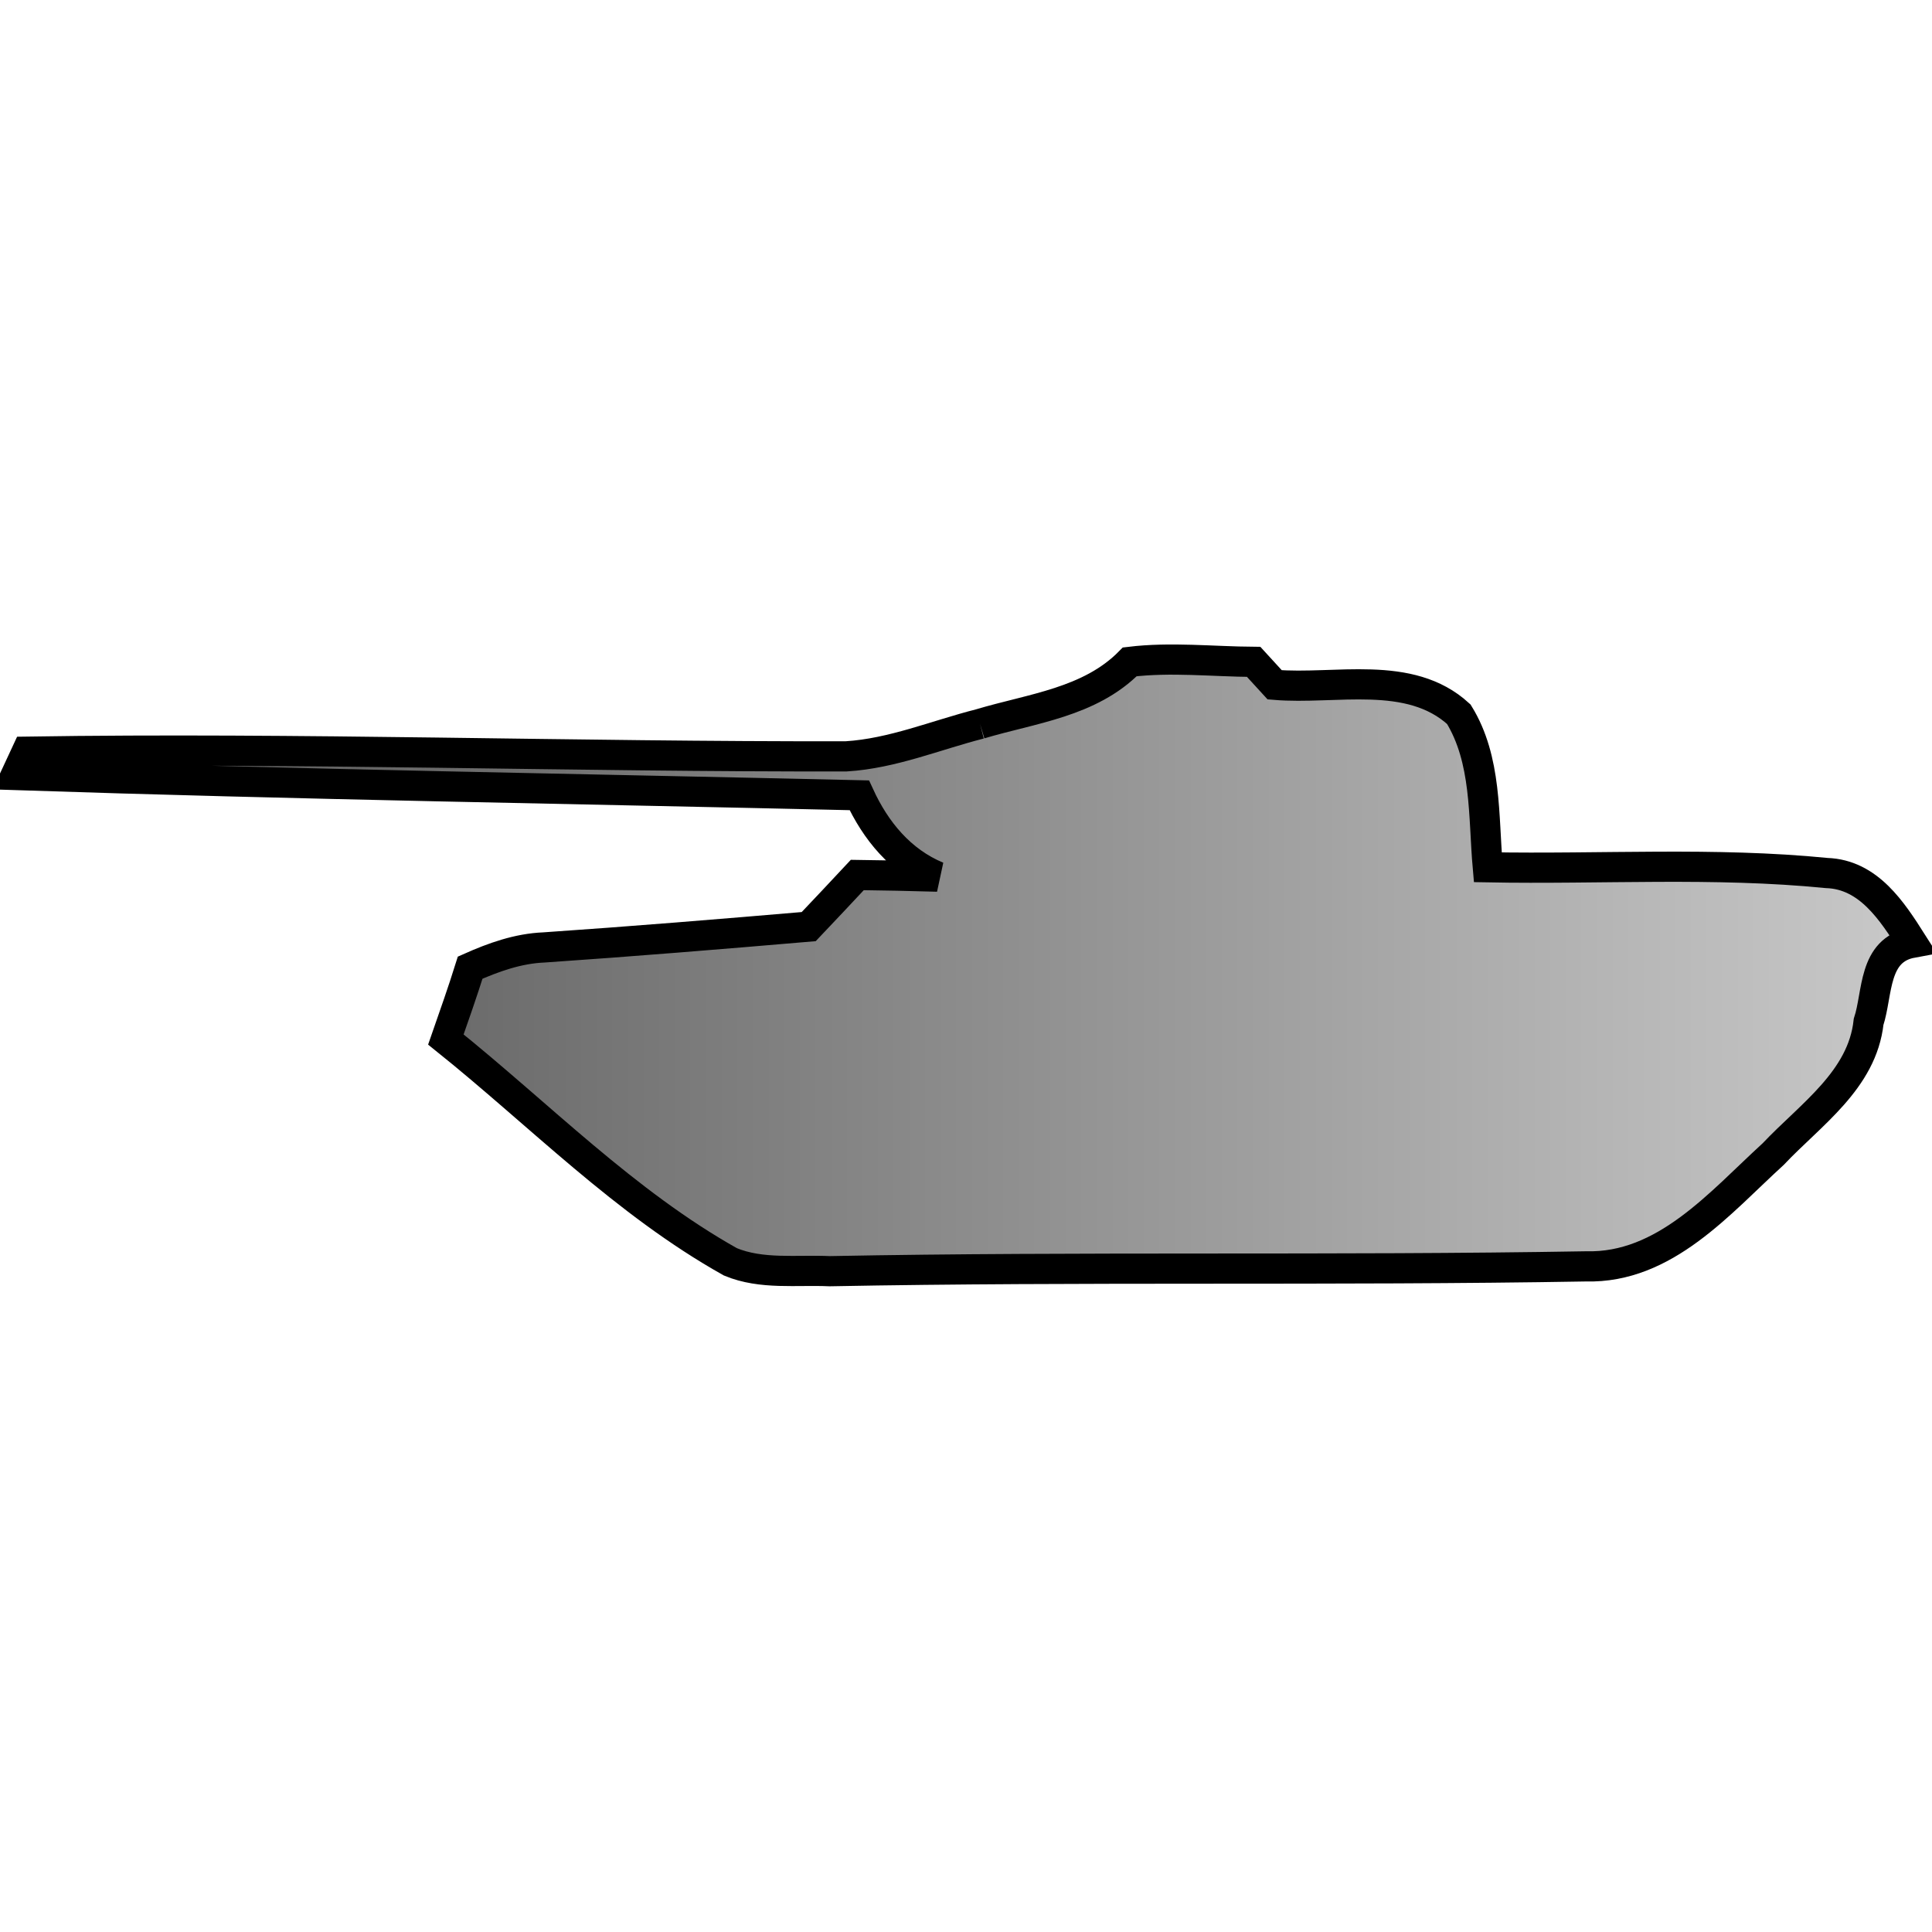
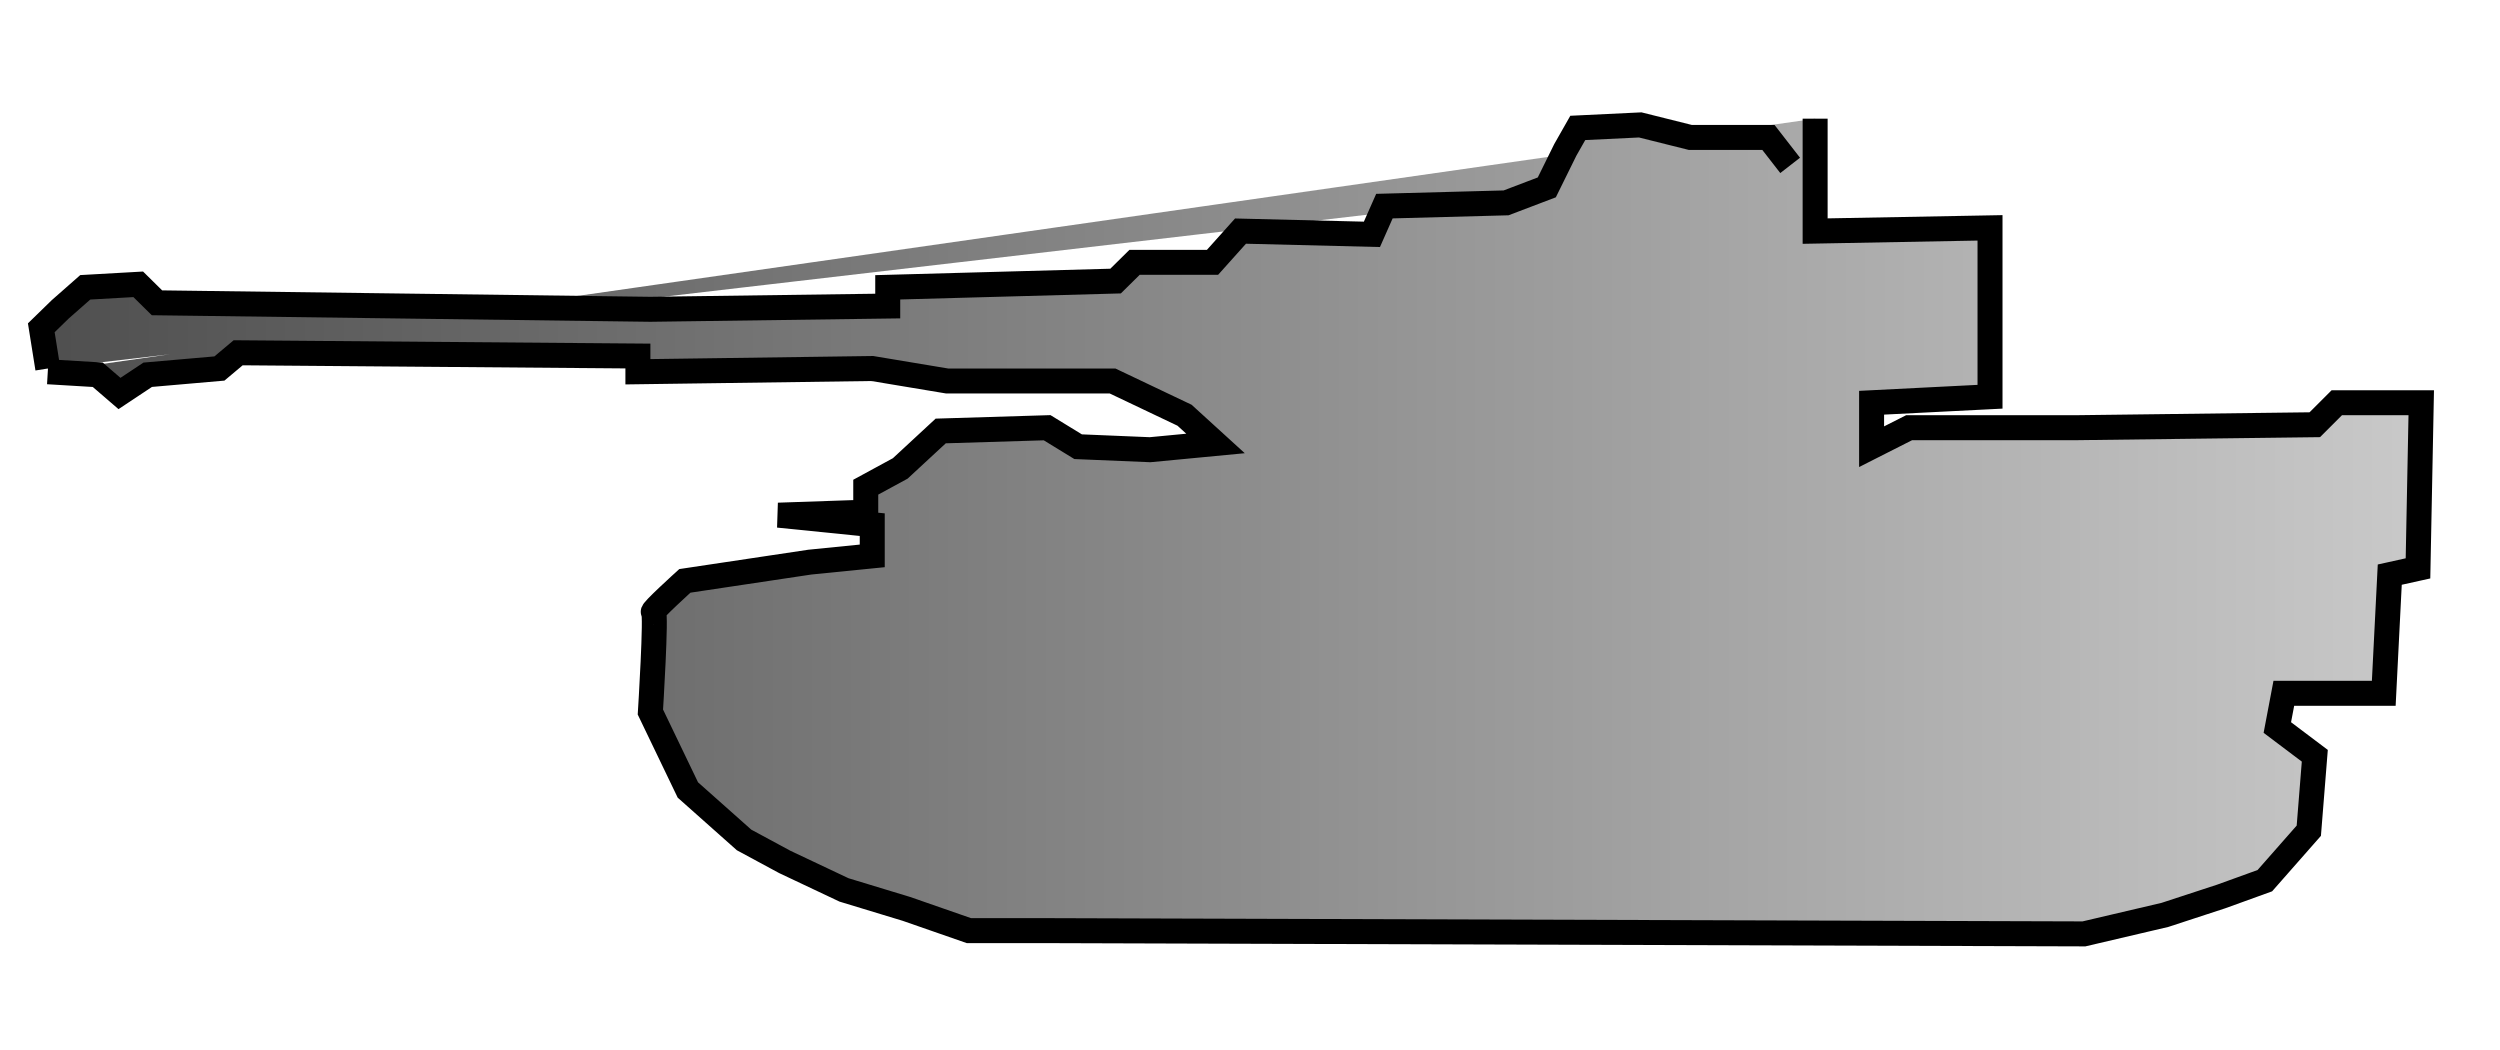
- <svg xmlns="http://www.w3.org/2000/svg" width="128pt" height="128pt" viewBox="0 0 128 128" version="1.1">
+ <svg xmlns="http://www.w3.org/2000/svg" width="1.389in" height="0.583in" viewBox="0 0 100 42">
  <defs>
    <linearGradient id="de_color" x1="0%" y1="0%" x2="100%" y2="0%">
      <stop offset="0%" style="stop-color:rgb(80,80,80);stop-opacity:1" />
      <stop offset="100%" style="stop-color:rgb(200,200,200);stop-opacity:1" />
    </linearGradient>
  </defs>
-   <path stroke-width="2" stroke="black" fill="url(#de_color)" d="M64.93,47.96C68.37,46.93,72.2,46.54,74.85,43.85C77.57,43.52,80.33,43.83,83.06,43.85C83.41,44.23,84.1,44.99,84.45,45.37C88.46,45.71,93.39,44.33,96.65,47.32C98.51,50.34,98.27,54.06,98.57,57.46C106.05,57.6,113.57,57.1,121.02,57.84C123.8,57.93,125.36,60.37,126.69,62.46C124.08,62.94,124.42,65.81,123.8,67.7C123.38,71.56,119.94,73.85,117.48,76.46C113.94,79.69,110.31,84.04,105.07,83.9C88.37,84.19,71.67,83.9,54.97,84.22C52.78,84.12,50.46,84.46,48.39,83.6C41.38,79.67,35.75,73.85,29.54,68.87C30.09,67.29,30.65,65.71,31.15,64.11C32.7,63.42,34.32,62.84,36.04,62.77C41.89,62.37,47.73,61.89,53.58,61.39C54.65,60.26,55.73,59.12,56.8,57.97C58.57,57.99,60.34,58.03,62.11,58.08C59.66,57.06,58.01,55.04,56.93,52.69C38.3,52.26,19.67,51.97,1.05,51.35C1.23,50.96,1.59,50.18,1.77,49.8C19.86,49.52,37.97,50.15,56.07,50.11C59.13,49.92,61.99,48.71,64.93,47.96C64.93,47.96,64.93,47.96,64.93,47.96" />
+   <path id="Armor" fill="url(#de_color)" stroke="black" stroke-width="1" d="M 1.88,14.88            C 1.88,14.88 3.88,15.00 3.88,15.00              3.88,15.00 4.75,15.75 4.75,15.75              4.75,15.75 5.88,15.00 5.88,15.00              5.88,15.00 8.75,14.75 8.75,14.75              8.75,14.75 9.50,14.12 9.50,14.12              9.50,14.12 25.50,14.25 25.50,14.25              25.50,14.25 25.50,14.88 25.50,14.88              25.50,14.88 34.88,14.75 34.88,14.75              34.88,14.75 37.88,15.25 37.88,15.25              37.88,15.25 44.50,15.25 44.50,15.25              44.50,15.25 47.38,16.62 47.38,16.62              47.38,16.62 48.62,17.75 48.62,17.75              48.62,17.75 46.00,18.00 46.00,18.00              46.00,18.00 43.12,17.88 43.12,17.88              43.12,17.88 41.88,17.12 41.88,17.12              41.88,17.12 37.62,17.25 37.62,17.25              37.62,17.25 36.00,18.75 36.00,18.75              36.00,18.75 34.62,19.50 34.62,19.50              34.62,19.50 34.62,20.50 34.62,20.50              34.62,20.50 31.12,20.62 31.12,20.62              31.12,20.62 34.88,21.00 34.88,21.00              34.88,21.00 34.88,22.25 34.88,22.25              34.88,22.25 32.38,22.50 32.38,22.50              32.38,22.50 27.38,23.25 27.38,23.25              27.38,23.25 26.00,24.50 26.12,24.50              26.25,24.50 26.00,28.50 26.00,28.50              26.00,28.50 27.50,31.62 27.50,31.62              27.50,31.62 29.75,33.62 29.75,33.62              29.75,33.62 31.38,34.50 31.38,34.50              31.38,34.50 33.75,35.62 33.75,35.62              33.75,35.62 36.25,36.38 36.25,36.38              36.25,36.38 38.75,37.25 38.75,37.25              38.75,37.25 42.00,37.25 42.00,37.25              42.00,37.25 83.38,37.38 83.38,37.38              83.38,37.38 86.62,36.62 86.62,36.62              86.62,36.62 88.88,35.88 88.88,35.88              88.88,35.88 90.62,35.25 90.62,35.25              90.62,35.25 92.38,33.25 92.38,33.25              92.38,33.25 92.62,30.25 92.62,30.25              92.62,30.25 91.12,29.12 91.12,29.12              91.12,29.12 91.38,27.75 91.38,27.75              91.38,27.75 95.38,27.75 95.38,27.75              95.38,27.75 95.62,23.00 95.62,23.00              95.62,23.00 96.75,22.75 96.75,22.75              96.75,22.75 96.88,16.12 96.88,16.12              96.88,16.12 93.50,16.12 93.50,16.12              93.50,16.12 92.62,17.00 92.62,17.00              92.62,17.00 83.00,17.12 83.00,17.12              83.00,17.12 76.38,17.12 76.38,17.12              76.38,17.12 74.88,17.88 74.88,17.88              74.88,17.88 74.88,16.12 74.88,16.12              74.88,16.12 79.62,15.88 79.62,15.88              79.62,15.88 79.62,9.12 79.62,9.12              79.62,9.12 72.62,9.25 72.62,9.25              72.62,9.25 72.62,4.75 72.62,4.75M 71.62,6.62            C 71.62,6.62 70.75,5.50 70.75,5.50              70.75,5.50 67.62,5.50 67.62,5.50              67.62,5.50 65.62,5.00 65.62,5.00              65.62,5.00 63.12,5.12 63.12,5.12              63.12,5.12 62.62,6.00 62.62,6.00              62.62,6.00 61.88,7.50 61.88,7.50              61.88,7.50 60.25,8.12 60.25,8.12              60.25,8.12 55.38,8.25 55.38,8.25              55.38,8.25 54.88,9.38 54.88,9.38              54.88,9.38 49.62,9.25 49.62,9.25              49.62,9.25 48.50,10.50 48.50,10.50              48.50,10.50 45.38,10.50 45.38,10.50              45.38,10.50 44.62,11.25 44.62,11.25              44.62,11.25 35.50,11.50 35.50,11.50              35.50,11.50 35.50,12.25 35.50,12.25              35.50,12.25 26.00,12.38 26.00,12.38              26.00,12.38 6.25,12.12 6.25,12.12              6.25,12.12 5.50,11.38 5.50,11.38              5.50,11.38 3.38,11.50 3.38,11.50              3.38,11.50 2.38,12.38 2.38,12.38              2.38,12.38 1.62,13.12 1.62,13.12              1.62,13.12 1.88,14.75 1.88,14.75" />
</svg>
